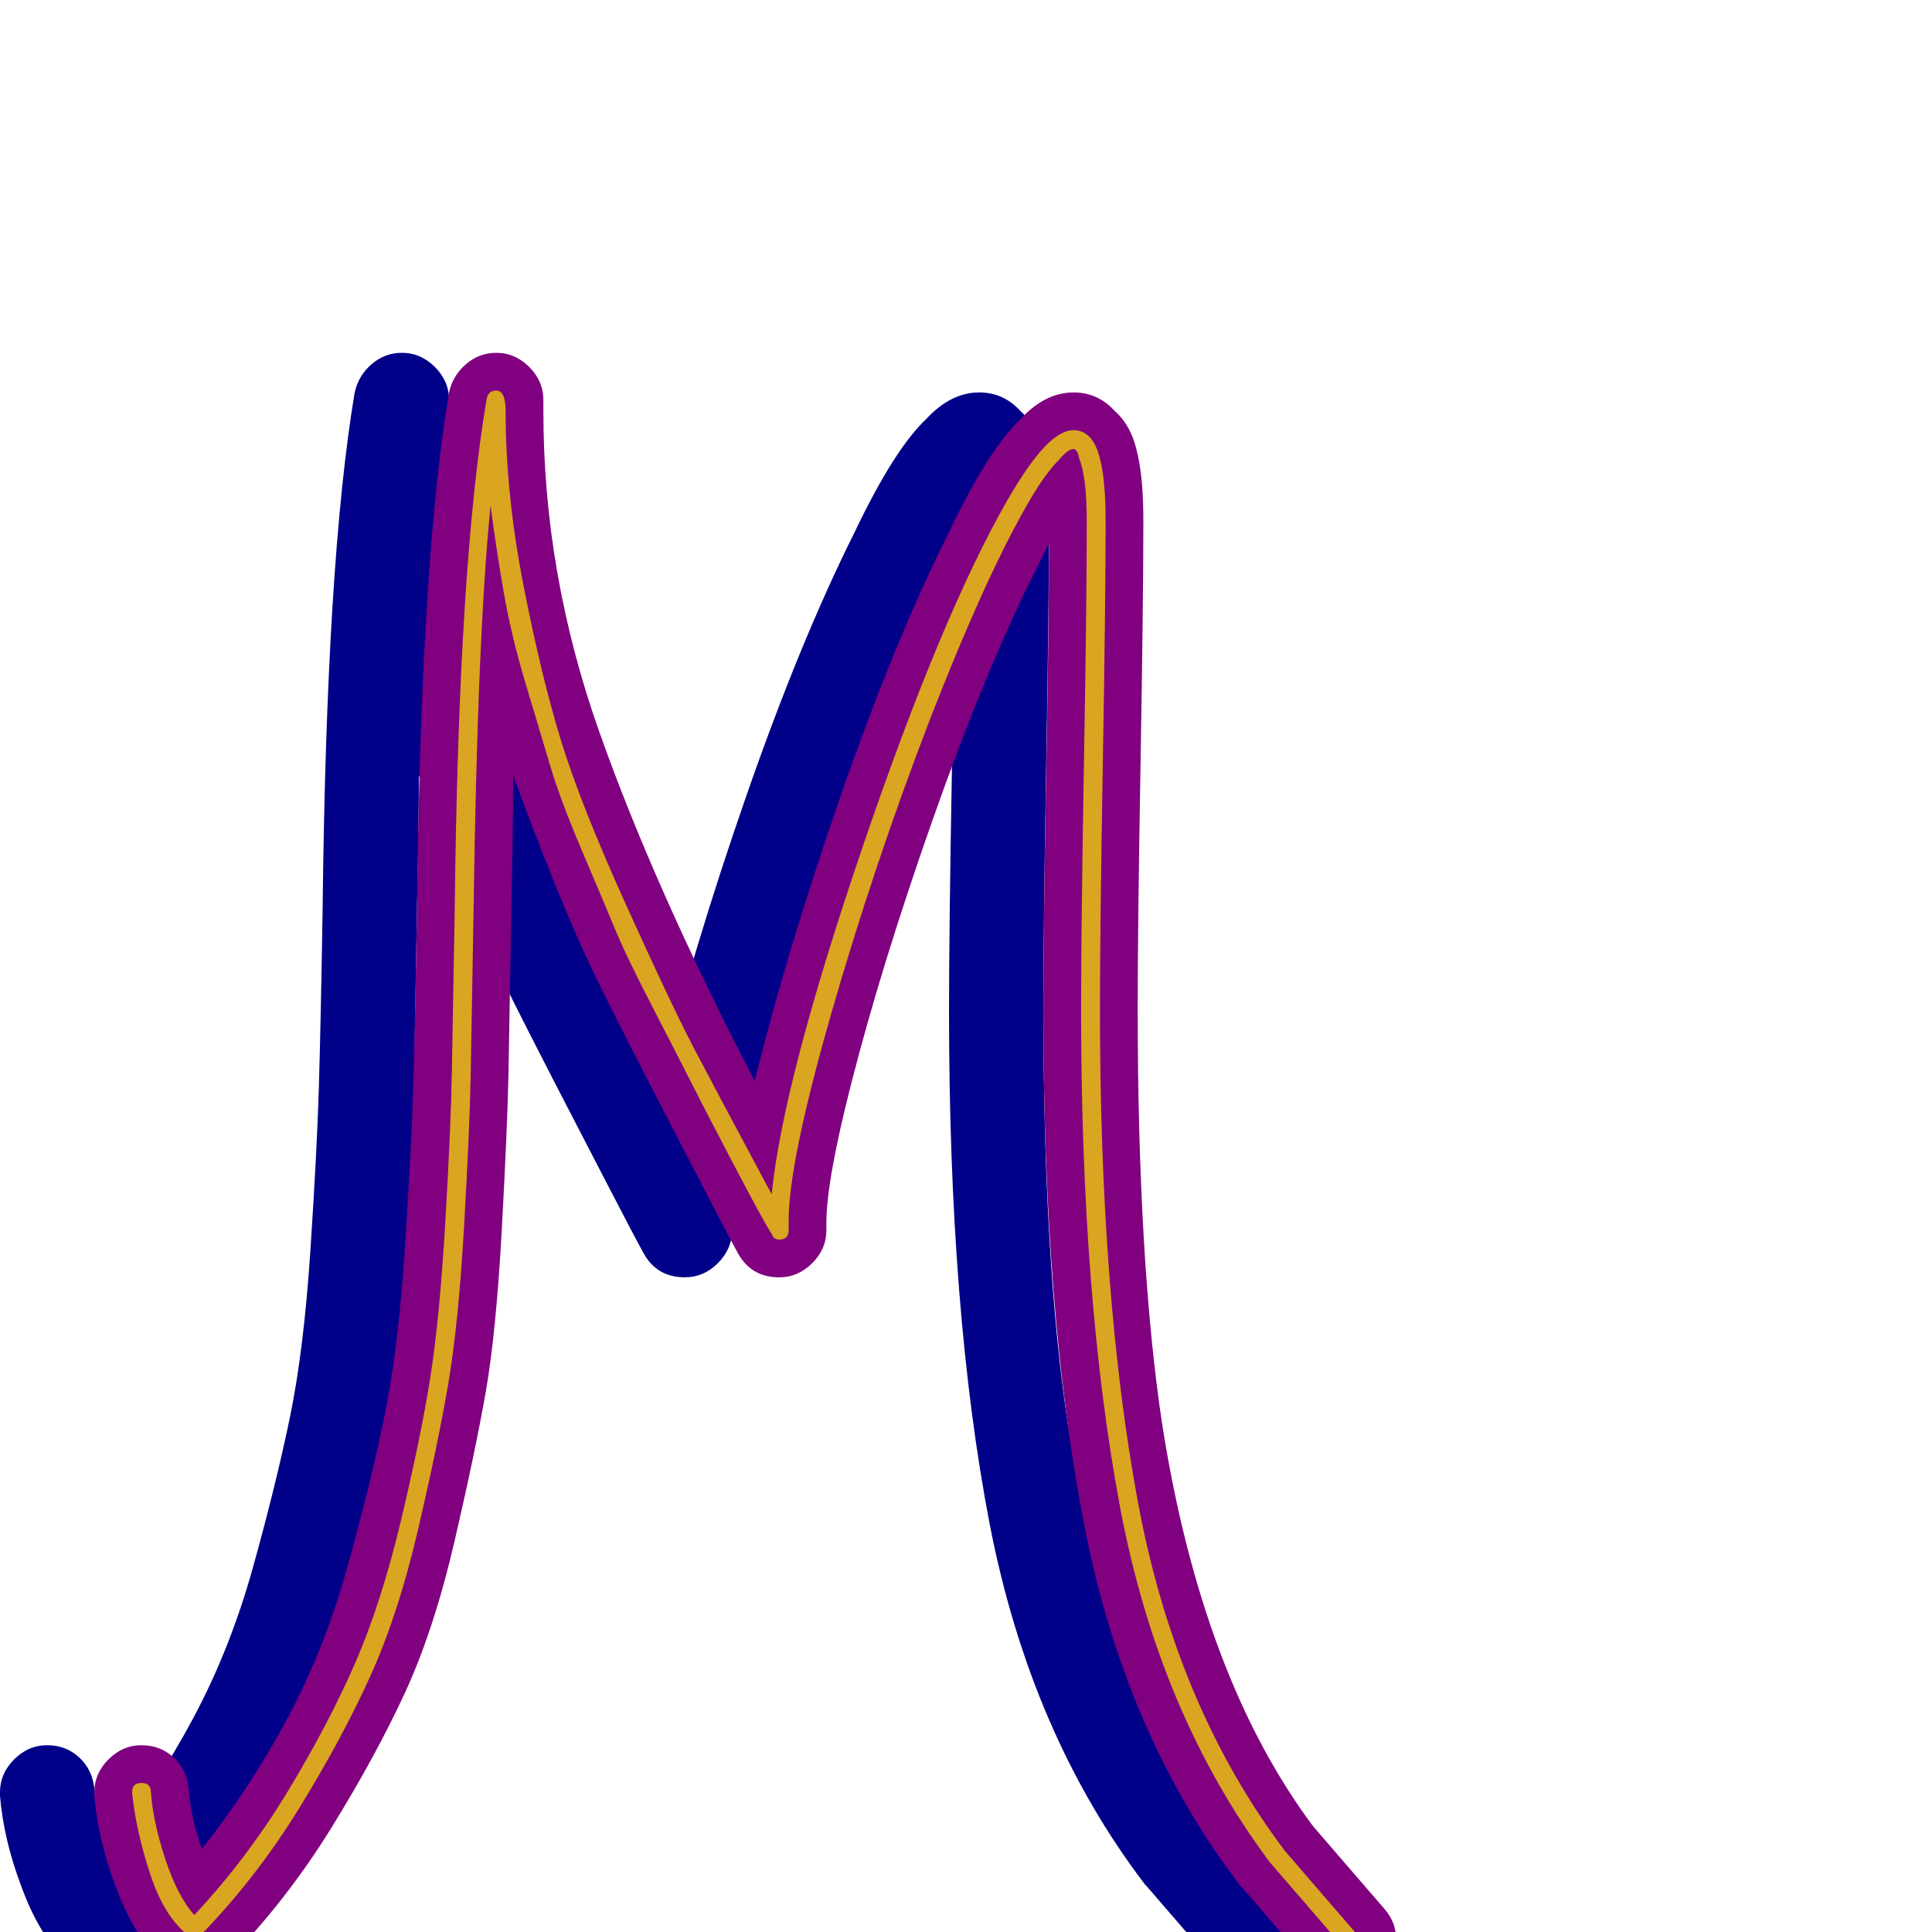
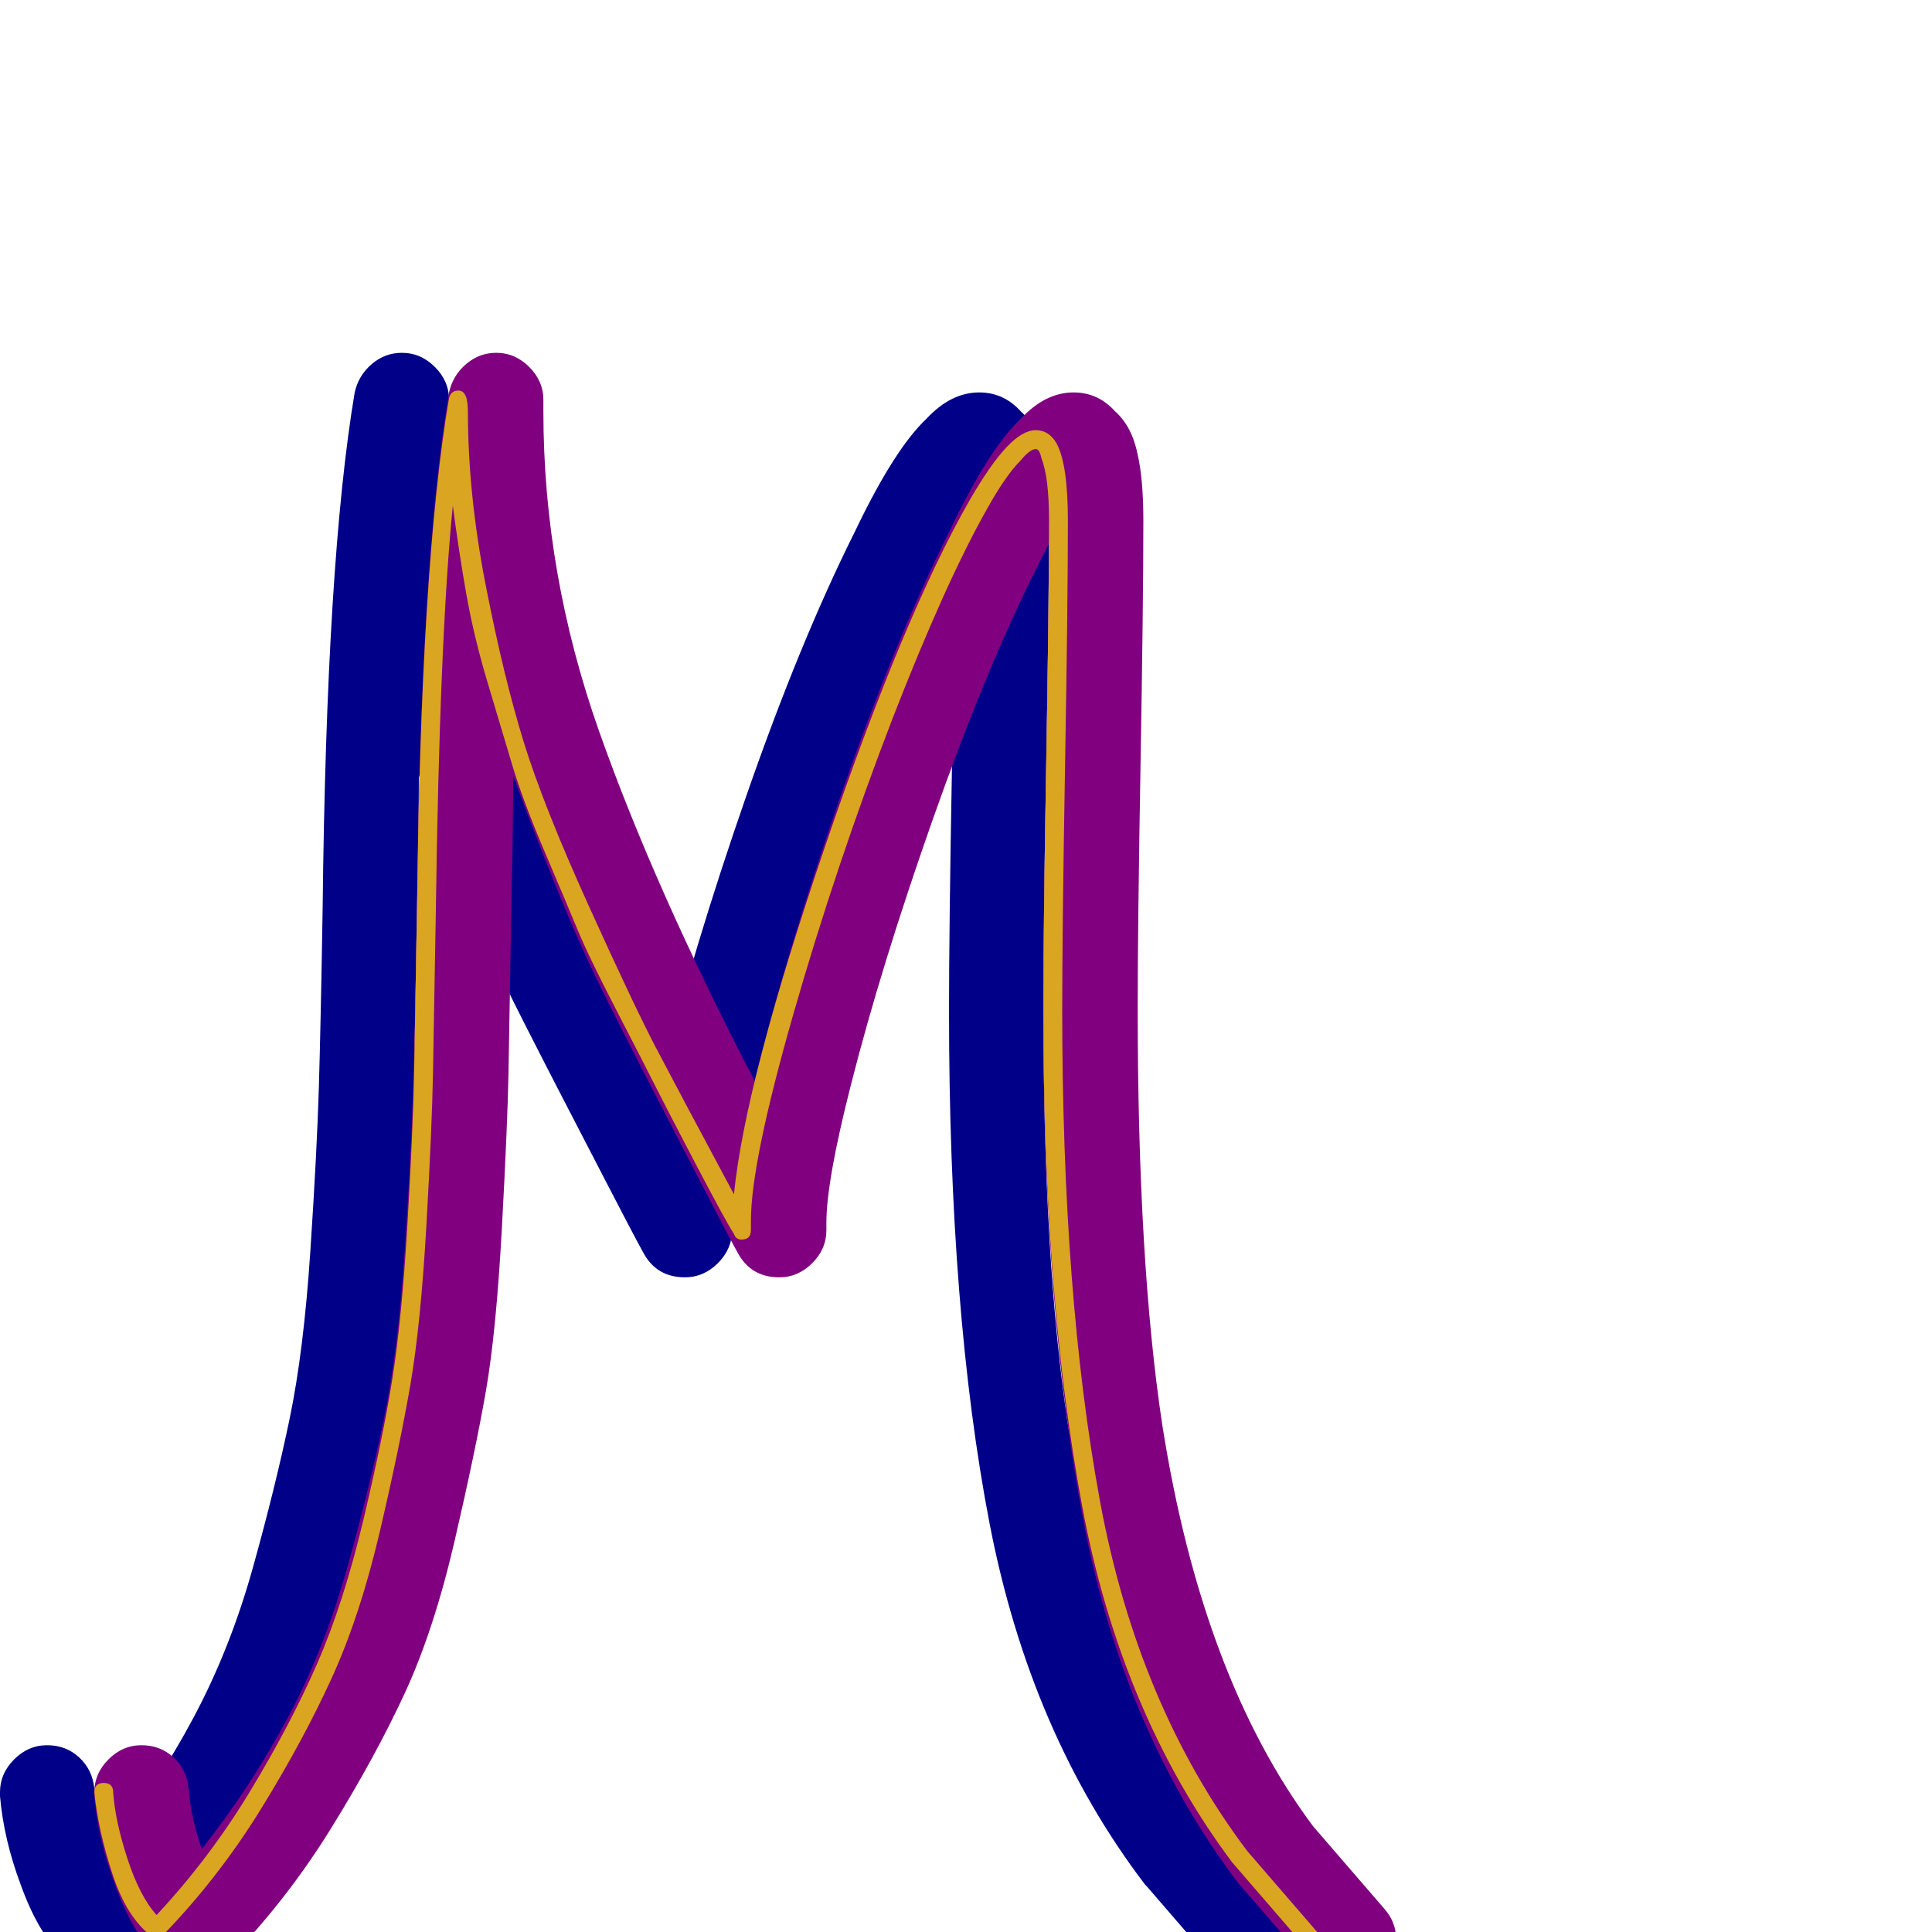
<svg xmlns="http://www.w3.org/2000/svg" viewBox="0 -1024 1024 1024">
  <path fill="#000088" d="M388 -376Q388 -375 388 -374Q388 -373 388 -372Q388 -362 380.5 -354.5Q373 -347 363 -347Q348 -347 341 -360Q336 -369 320.5 -399Q305 -429 298.5 -441.5Q292 -454 278.5 -480.5Q265 -507 257 -525Q249 -543 239.5 -567Q230 -591 222 -613Q222 -588 221 -541Q220 -482 219.5 -455Q219 -428 216 -373Q213 -318 207.5 -286.5Q202 -255 191 -207.5Q180 -160 164.5 -126.5Q149 -93 125.5 -55Q102 -17 71 15Q64 23 53 23Q42 23 33 13Q20 0 11 -25Q2 -49 0 -72Q0 -73 0 -74Q0 -84 7.5 -91.5Q15 -99 25 -99Q35 -99 42 -92.5Q49 -86 50 -76Q51 -61 57 -44Q83 -77 102.5 -113.5Q122 -150 134 -193Q146 -236 153.5 -272Q161 -308 164.5 -361Q168 -414 169 -447.5Q170 -481 171 -542Q173 -727 188 -816Q190 -825 197 -831Q204 -837 213 -837Q223 -837 230.5 -829.5Q238 -822 238 -812Q238 -811 238 -809Q238 -807 238 -806Q238 -720 267.5 -636.5Q297 -553 350 -451Q367 -520 395.5 -602Q424 -684 453 -742Q474 -786 491 -802Q504 -816 519 -816Q532 -816 541 -806Q550 -798 553 -783Q556 -770 556 -748Q556 -705 554.5 -618.5Q553 -532 553 -490Q553 -355 566 -269Q587 -135 646 -56L684 -12Q690 -5 690 4Q690 14 682.5 21.5Q675 29 665 29Q654 29 646 20L608 -24Q608 -24 607 -25Q546 -105 524.5 -216.5Q503 -328 503 -488Q503 -531 504.5 -614Q506 -697 506 -736Q502 -728 498 -720Q472 -668 444.5 -590Q417 -512 401 -449Q388 -398 388 -376Z" />
  <path fill="#800080" d="M438 -376Q438 -375 438 -374Q438 -373 438 -372Q438 -362 430.5 -354.5Q423 -347 413 -347Q398 -347 391 -360Q386 -369 370.5 -399Q355 -429 348.5 -441.5Q342 -454 328.5 -480.5Q315 -507 307 -525Q299 -543 289.5 -567Q280 -591 272 -613Q272 -588 271 -541Q270 -482 269.5 -455Q269 -428 266 -373Q263 -318 257.5 -286.5Q252 -255 241 -207.5Q230 -160 214.5 -126.5Q199 -93 175.5 -55Q152 -17 121 15Q114 23 103 23Q92 23 83 13Q70 0 61 -25Q52 -49 50 -72Q50 -73 50 -74Q50 -84 57.5 -91.5Q65 -99 75 -99Q85 -99 92 -92.5Q99 -86 100 -76Q101 -61 107 -44Q133 -77 152.5 -113.5Q172 -150 184 -193Q196 -236 203.5 -272Q211 -308 214.5 -361Q218 -414 219 -447.5Q220 -481 221 -542Q223 -727 238 -816Q240 -825 247 -831Q254 -837 263 -837Q273 -837 280.5 -829.5Q288 -822 288 -812Q288 -811 288 -809Q288 -807 288 -806Q288 -720 317.5 -636.5Q347 -553 400 -451Q417 -520 445.5 -602Q474 -684 503 -742Q524 -786 541 -802Q554 -816 569 -816Q582 -816 591 -806Q600 -798 603 -783Q606 -770 606 -748Q606 -705 604.5 -618.5Q603 -532 603 -490Q603 -355 616 -269Q637 -135 696 -56L734 -12Q740 -5 740 4Q740 14 732.5 21.5Q725 29 715 29Q704 29 696 20L658 -24Q658 -24 657 -25Q596 -105 574.5 -216.5Q553 -328 553 -488Q553 -531 554.5 -614Q556 -697 556 -736Q552 -728 548 -720Q522 -668 494.5 -590Q467 -512 451 -449Q438 -398 438 -376Z" />
-   <path fill="#daa520" d="M418 -377Q418 -376 418 -374.5Q418 -373 418 -372Q418 -367 413 -367Q410 -367 409 -370Q405 -376 388.5 -407.5Q372 -439 367 -449Q362 -459 347 -488Q332 -517 326 -531.5Q320 -546 308.5 -573Q297 -600 291.5 -618.5Q286 -637 278.5 -662Q271 -687 267 -710Q263 -733 260 -756Q253 -686 251 -541Q250 -484 249.5 -455.5Q249 -427 246 -374.5Q243 -322 237.5 -290Q232 -258 221.5 -213Q211 -168 196 -135Q181 -102 158.5 -65.5Q136 -29 107 1Q105 3 103 3Q101 3 100 2Q87 -8 79.5 -31Q72 -54 70 -74Q70 -79 75 -79Q80 -79 80 -74Q81 -59 87.5 -39Q94 -19 103 -9Q131 -39 152.5 -74.5Q174 -110 188 -142Q202 -174 212.5 -218Q223 -262 228 -293.5Q233 -325 236 -376Q239 -427 239.5 -456.5Q240 -486 241 -541Q243 -725 258 -813Q259 -817 263 -817Q268 -817 268 -806Q268 -762 277.5 -713.5Q287 -665 297.5 -631Q308 -597 332 -544Q356 -491 367.5 -469Q379 -447 409 -391Q415 -451 457 -574.5Q499 -698 534 -759Q545 -778 553.5 -787Q562 -796 569 -796Q576 -796 580 -789Q586 -778 586 -748Q586 -705 584.5 -618Q583 -531 583 -489Q583 -337 603 -228.5Q623 -120 681 -43L719 1Q720 2 720 4Q720 9 715 9Q713 9 711 7L673 -37Q614 -116 593.5 -226Q573 -336 573 -489Q573 -532 574.5 -618.5Q576 -705 576 -748Q576 -771 572 -781Q571 -786 569 -786Q566 -786 561 -780Q553 -772 543 -754Q521 -715 493 -643Q463 -565 440.5 -486.5Q418 -408 418 -377Z" />
+   <path fill="#daa520" d="M398 -377Q398 -376 398 -374.5Q398 -373 398 -372Q398 -367 393 -367Q390 -367 389 -370Q385 -376 368.5 -407.5Q352 -439 347 -449Q342 -459 327 -488Q312 -517 306 -531.5Q300 -546 288.5 -573Q277 -600 271.5 -618.5Q266 -637 258.5 -662Q251 -687 247 -710Q243 -733 240 -756Q233 -686 231 -541Q230 -484 229.5 -455.5Q229 -427 226 -374.5Q223 -322 217.5 -290Q212 -258 201.5 -213Q191 -168 176 -135Q161 -102 138.5 -65.5Q116 -29 87 1Q85 3 83 3Q81 3 80 2Q67 -8 59.5 -31Q52 -54 50 -74Q50 -79 55 -79Q60 -79 60 -74Q61 -59 67.5 -39Q74 -19 83 -9Q111 -39 132.5 -74.5Q154 -110 168 -142Q182 -174 192.5 -218Q203 -262 208 -293.5Q213 -325 216 -376Q219 -427 219.5 -456.5Q220 -486 221 -541Q223 -725 238 -813Q239 -817 243 -817Q248 -817 248 -806Q248 -762 257.5 -713.5Q267 -665 277.5 -631Q288 -597 312 -544Q336 -491 347.5 -469Q359 -447 389 -391Q395 -451 437 -574.5Q479 -698 514 -759Q525 -778 533.5 -787Q542 -796 549 -796Q556 -796 560 -789Q566 -778 566 -748Q566 -705 564.5 -618Q563 -531 563 -489Q563 -337 583 -228.5Q603 -120 661 -43L699 1Q700 2 700 4Q700 9 695 9Q693 9 691 7L653 -37Q594 -116 573.5 -226Q553 -336 553 -489Q553 -532 554.5 -618.5Q556 -705 556 -748Q556 -771 552 -781Q551 -786 549 -786Q546 -786 541 -780Q533 -772 523 -754Q501 -715 473 -643Q443 -565 420.5 -486.5Q398 -408 398 -377Z" />
</svg>
